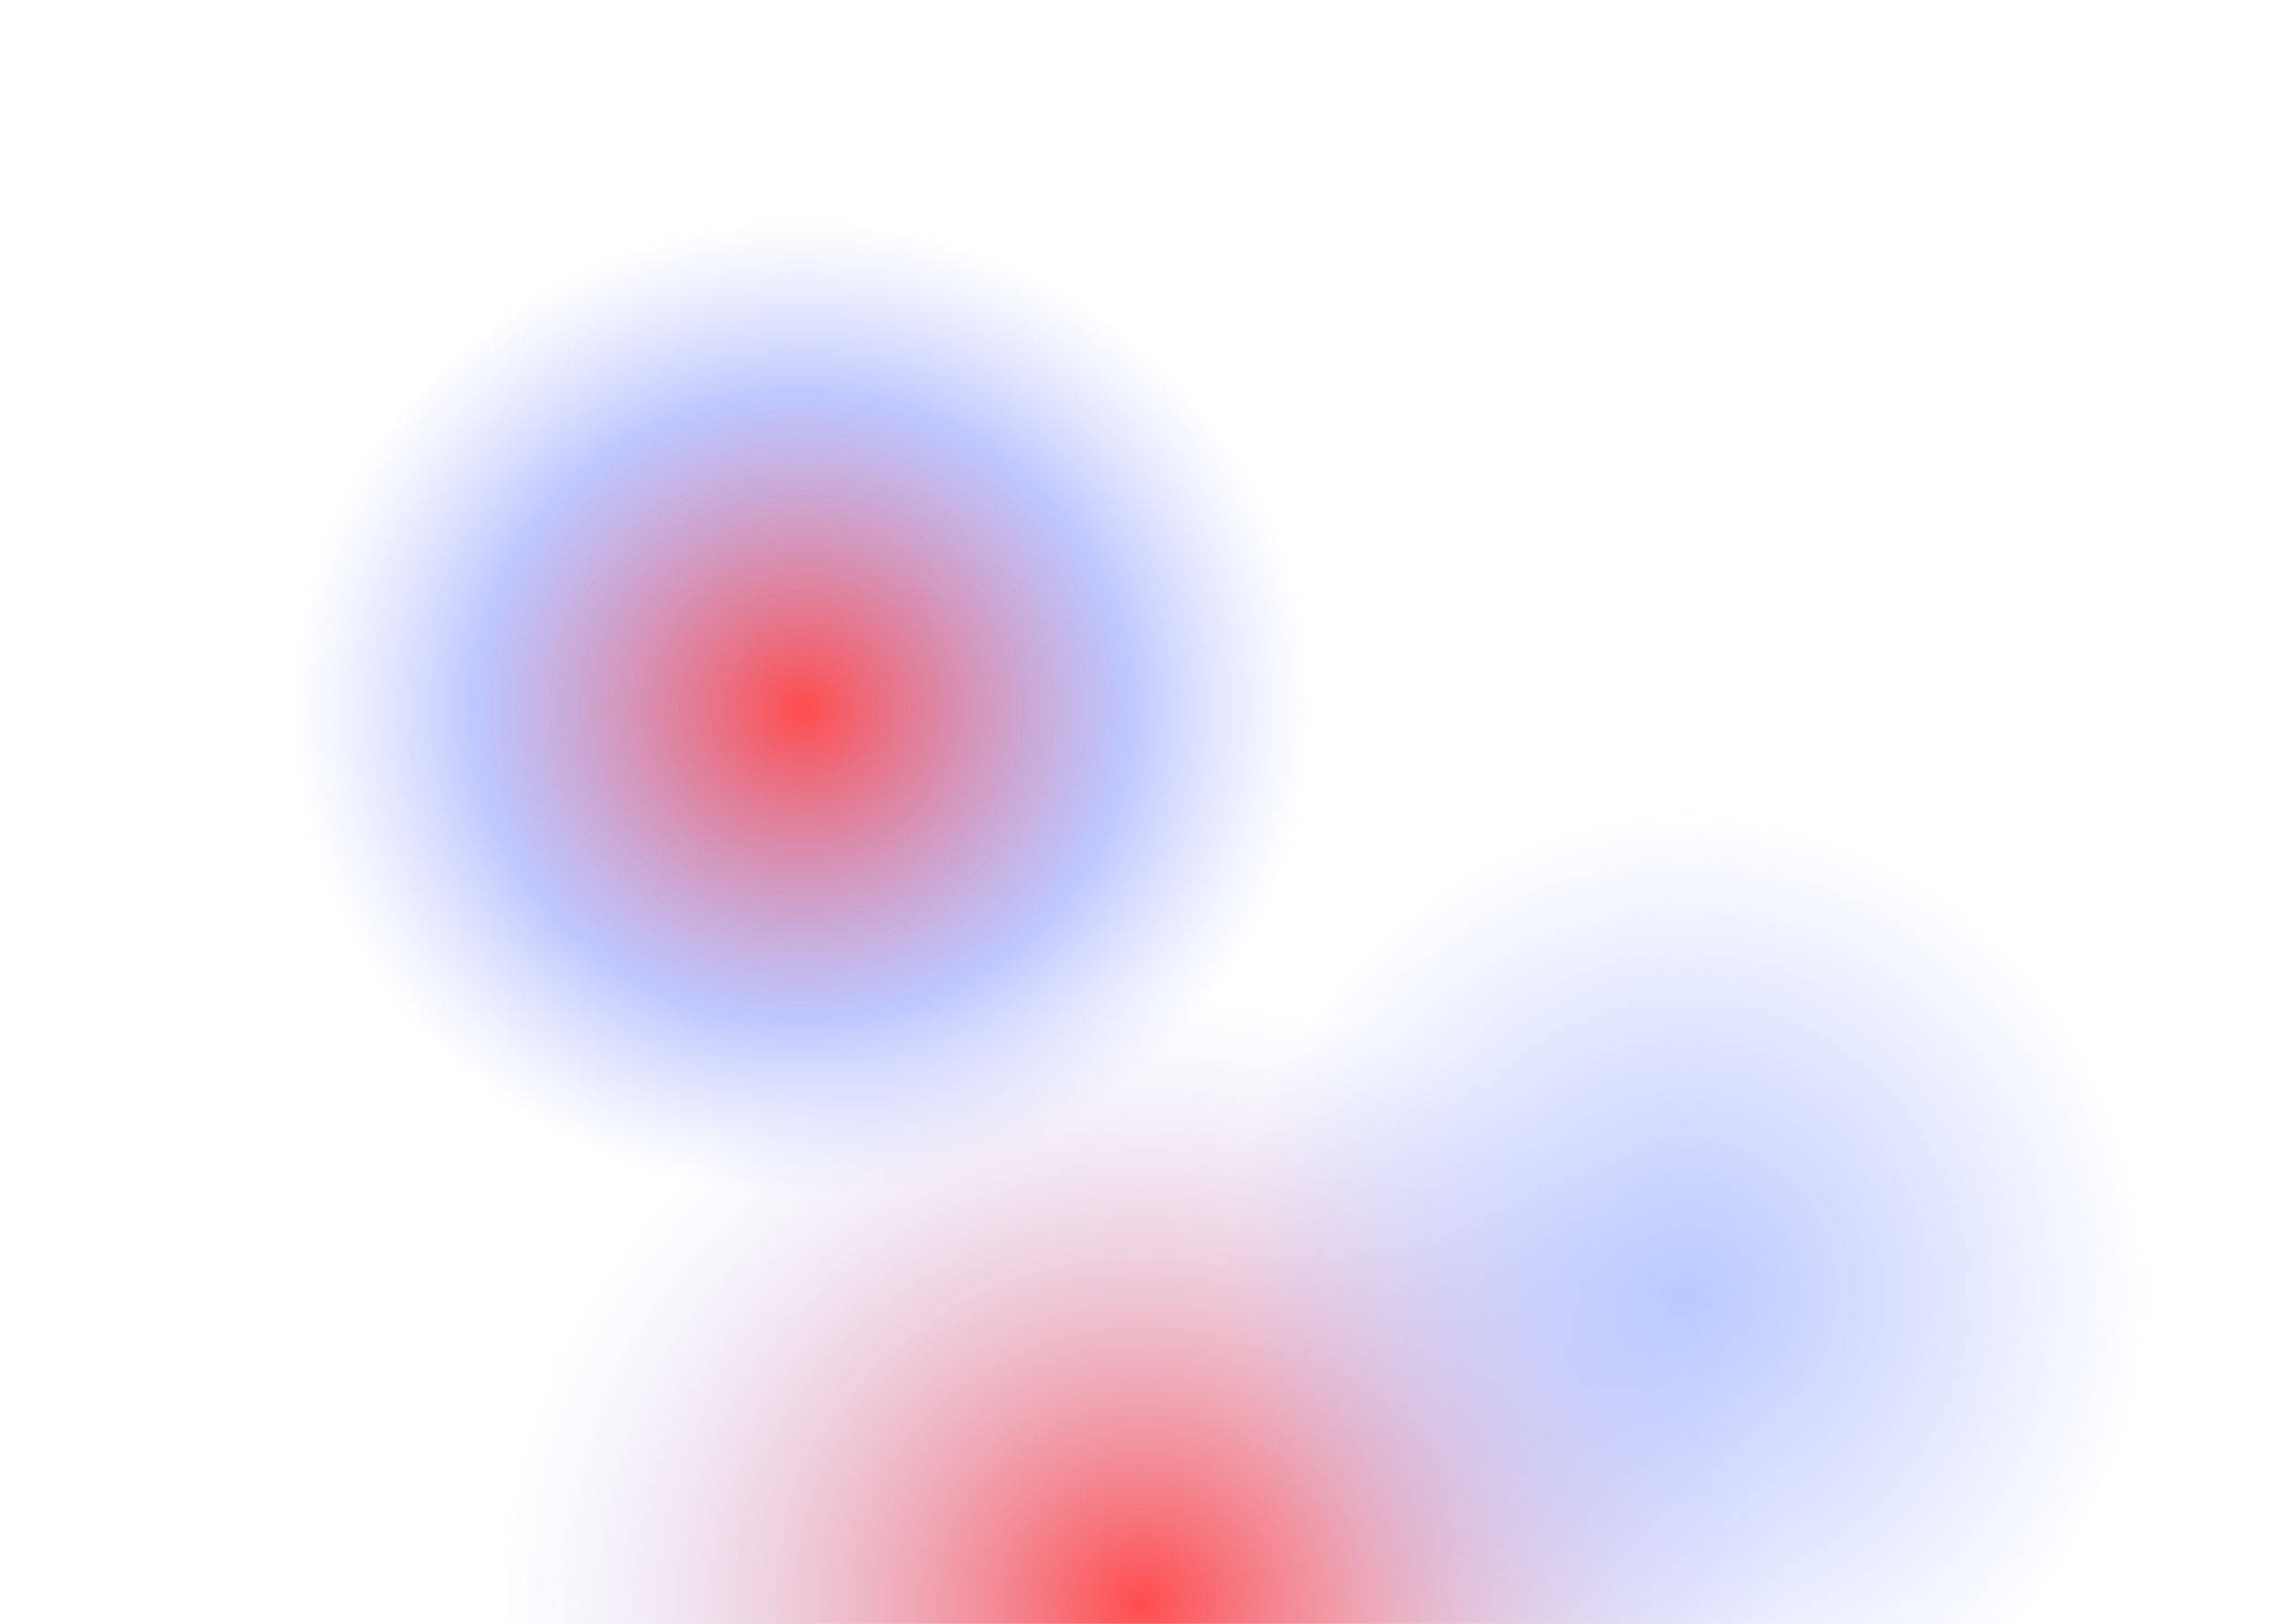
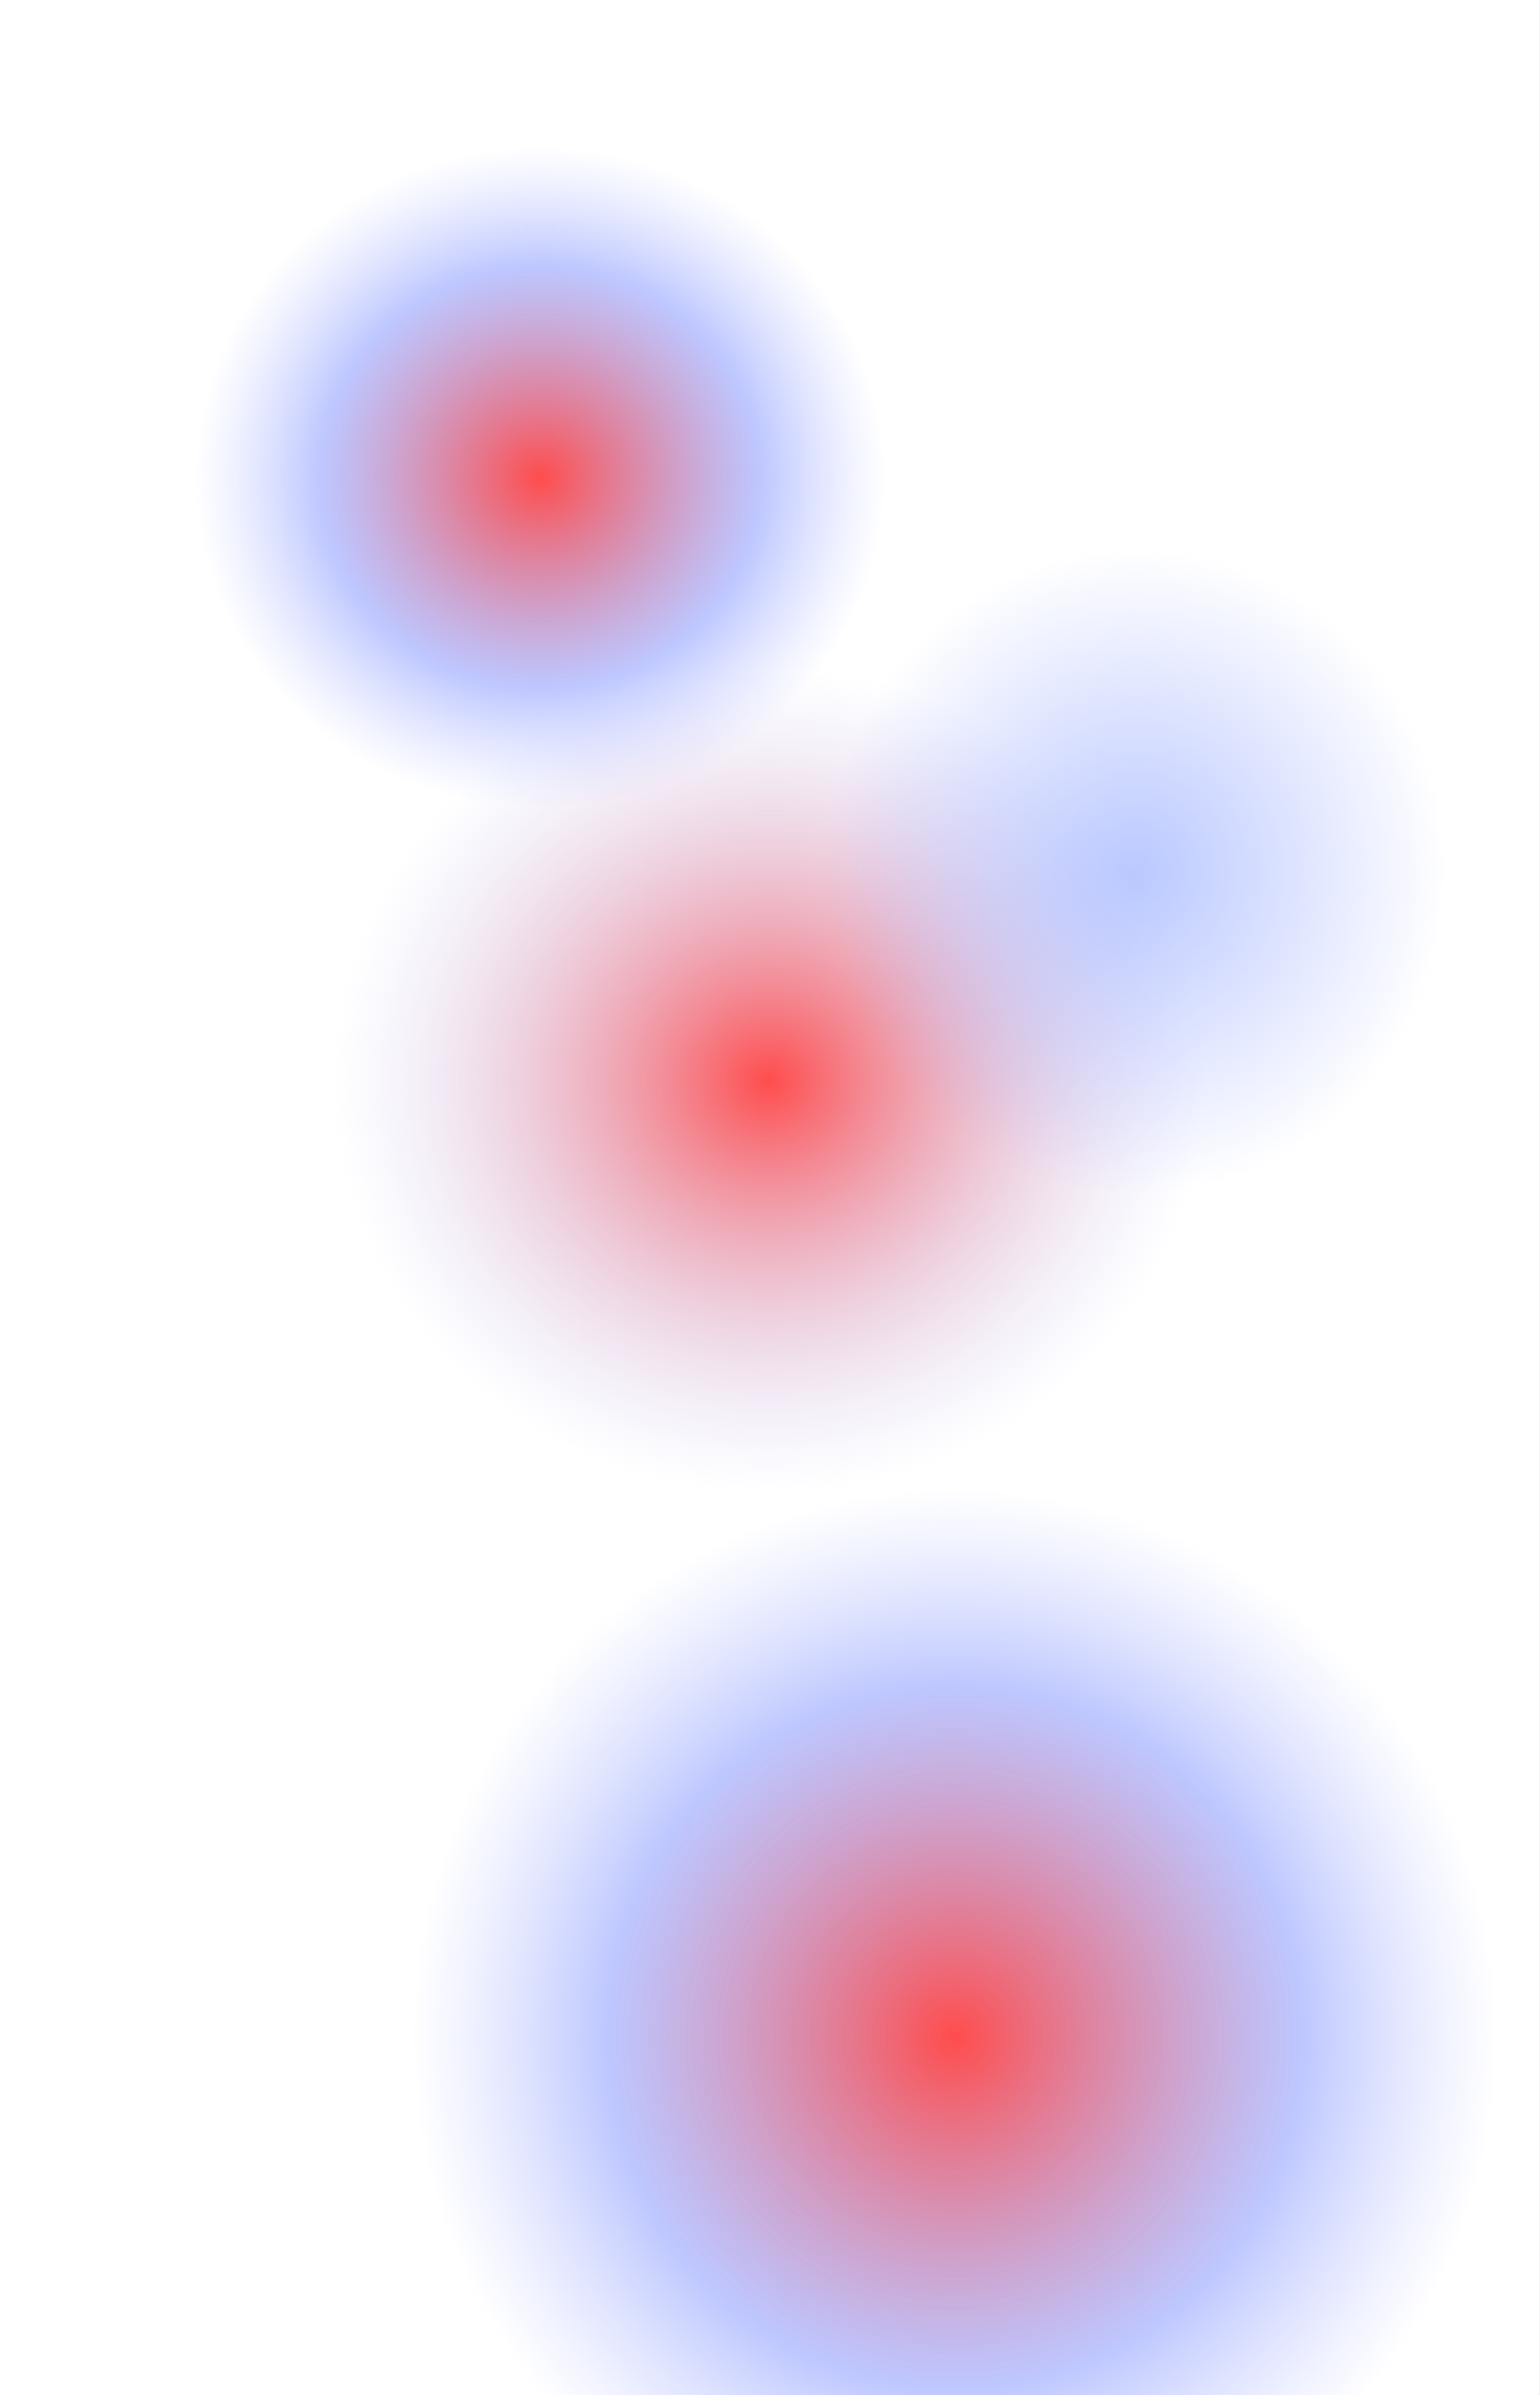
- <svg xmlns="http://www.w3.org/2000/svg" width="1440" height="1024" viewBox="0 0 1440 1024" fill="none">
+ <svg xmlns="http://www.w3.org/2000/svg" width="1440" height="2240" viewBox="0 0 1440 2240" fill="none">
  <g clip-path="url(#clip0)">
-     <rect width="1440" height="1024" fill="white" />
+     <rect width="1440" height="2240" fill="white" />
    <ellipse cx="505.5" cy="446.5" rx="329.5" ry="315.5" fill="url(#paint0_radial)" fill-opacity="0.7" />
    <ellipse cx="719.5" cy="1011" rx="416.5" ry="393" fill="url(#paint1_radial)" fill-opacity="0.7" />
    <ellipse cx="1063" cy="815" rx="297" ry="309" fill="url(#paint2_radial)" fill-opacity="0.7" />
+     <ellipse cx="893" cy="1905" rx="520" ry="523" fill="url(#paint3_radial)" fill-opacity="0.7" />
  </g>
  <defs>
    <radialGradient id="paint0_radial" cx="0" cy="0" r="1" gradientUnits="userSpaceOnUse" gradientTransform="translate(505.5 446.5) rotate(90) scale(315.5 329.5)">
      <stop stop-color="#FF0000" />
      <stop offset="0.625" stop-color="#788BFF" stop-opacity="0.69" />
      <stop offset="0.979" stop-color="#9FADFF" stop-opacity="0" />
    </radialGradient>
    <radialGradient id="paint1_radial" cx="0" cy="0" r="1" gradientUnits="userSpaceOnUse" gradientTransform="translate(719.5 1011) rotate(90) scale(393 416.5)">
      <stop stop-color="#FF0000" />
      <stop offset="0.979" stop-color="#9FADFF" stop-opacity="0" />
    </radialGradient>
    <radialGradient id="paint2_radial" cx="0" cy="0" r="1" gradientUnits="userSpaceOnUse" gradientTransform="translate(1063 815) rotate(90) scale(309 297)">
      <stop stop-color="#9BB1FF" />
      <stop offset="0.979" stop-color="#9FADFF" stop-opacity="0" />
    </radialGradient>
+     <radialGradient id="paint3_radial" cx="0" cy="0" r="1" gradientUnits="userSpaceOnUse" gradientTransform="translate(893 1905) rotate(90) scale(523 520)">
+       <stop stop-color="#FF0000" />
+       <stop offset="0.625" stop-color="#788BFF" stop-opacity="0.69" />
+       <stop offset="0.979" stop-color="#9FADFF" stop-opacity="0" />
+     </radialGradient>
    <clipPath id="clip0">
-       <rect width="1440" height="1024" fill="white" />
+       <rect width="1440" height="2240" fill="white" />
    </clipPath>
  </defs>
</svg>
